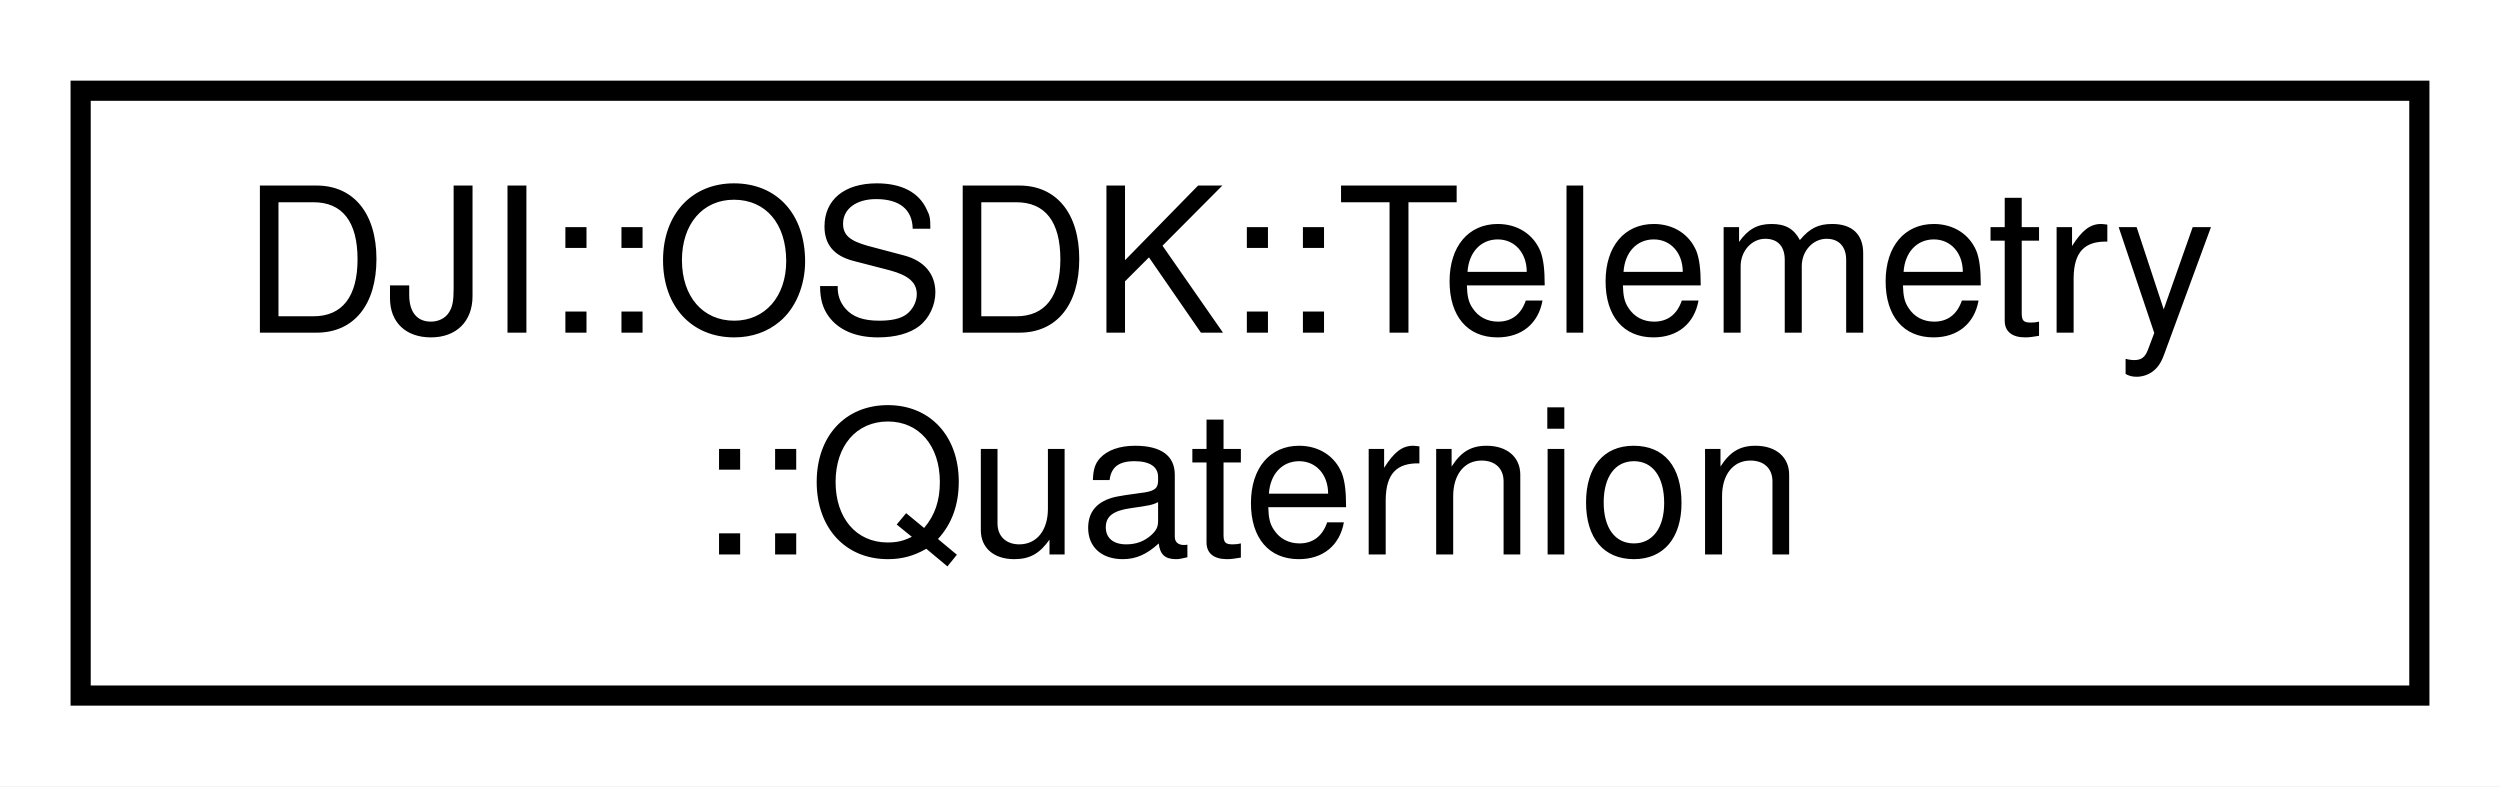
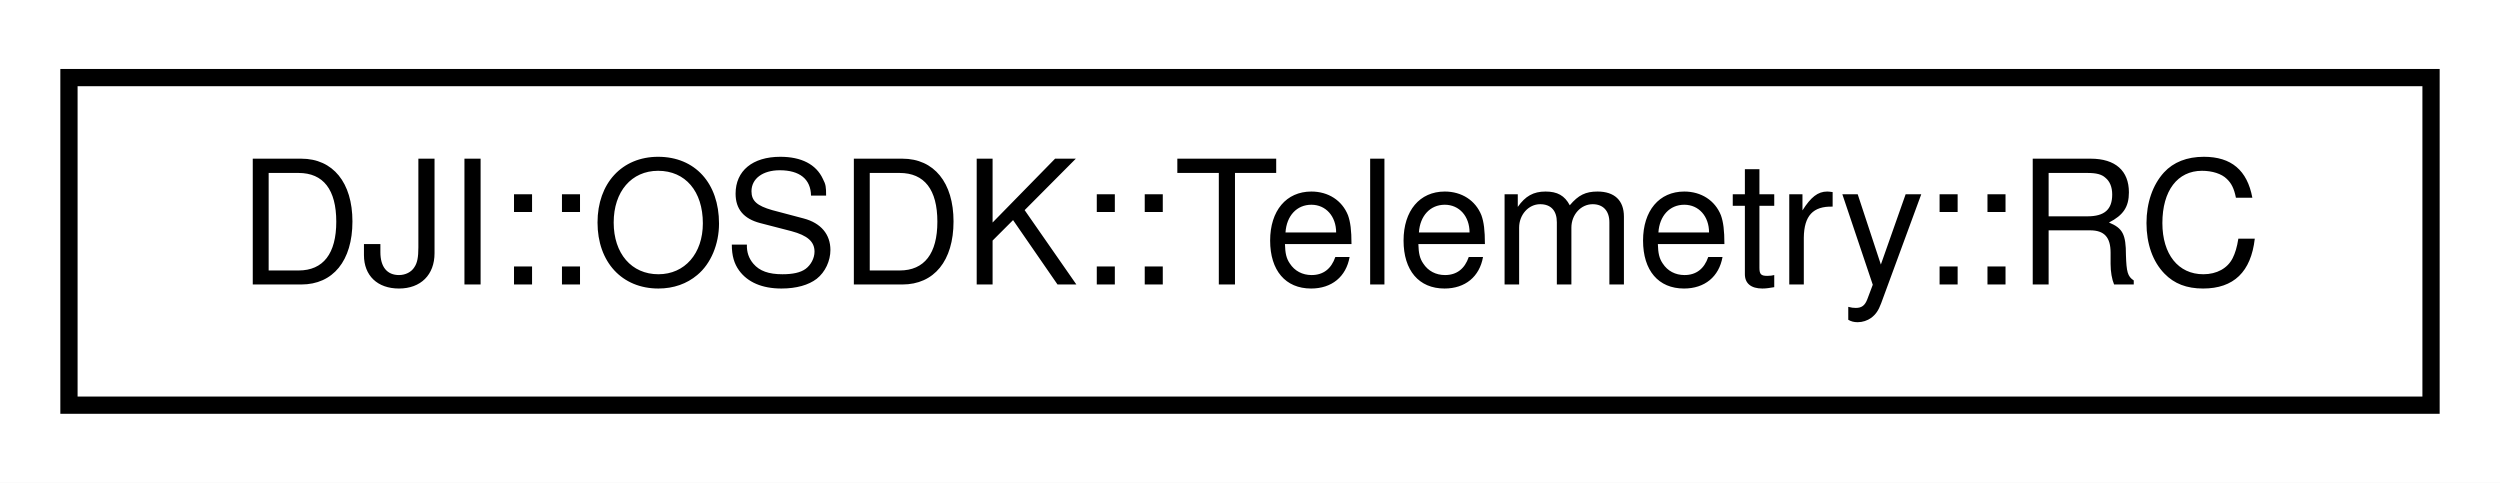
- <svg xmlns="http://www.w3.org/2000/svg" xmlns:xlink="http://www.w3.org/1999/xlink" width="124pt" height="39pt" viewBox="0.00 0.00 124.00 39.00">
-   <g id="graph0" class="graph" transform="scale(1 1) rotate(0) translate(4 35)">
-     <polygon fill="#ffffff" stroke="transparent" points="-4,4 -4,-35 120,-35 120,4 -4,4" />
+ <svg xmlns="http://www.w3.org/2000/svg" xmlns:xlink="http://www.w3.org/1999/xlink" width="145pt" height="28pt" viewBox="0.00 0.00 145.00 28.00">
+   <g id="graph0" class="graph" transform="scale(1 1) rotate(0) translate(4 24)">
+     <polygon fill="#ffffff" stroke="transparent" points="-4,4 -4,-24 141,-24 141,4 -4,4" />
    <g id="node1" class="node">
      <g id="a_node1">
-         <a xlink:href="structDJI_1_1OSDK_1_1Telemetry_1_1Quaternion.html" target="_top" xlink:title="struct for TOPIC_QUATERNION">
-           <polygon fill="#ffffff" stroke="#000000" points="0,-.5 0,-30.5 116,-30.5 116,-.5 0,-.5" />
-           <text text-anchor="start" x="8" y="-18.5" font-family="Helvetica,sans-Serif" font-size="10.00" fill="#000000">DJI::OSDK::Telemetry</text>
-           <text text-anchor="middle" x="58" y="-7.5" font-family="Helvetica,sans-Serif" font-size="10.00" fill="#000000">::Quaternion</text>
+         <a xlink:href="structDJI_1_1OSDK_1_1Telemetry_1_1RC.html" target="_top" xlink:title="struct for data broadcast and data subscription, return RC reading">
+           <polygon fill="#ffffff" stroke="#000000" points="0,-.5 0,-19.5 137,-19.5 137,-.5 0,-.5" />
+           <text text-anchor="middle" x="68.5" y="-7.5" font-family="Helvetica,sans-Serif" font-size="10.00" fill="#000000">DJI::OSDK::Telemetry::RC</text>
        </a>
      </g>
    </g>
  </g>
</svg>
